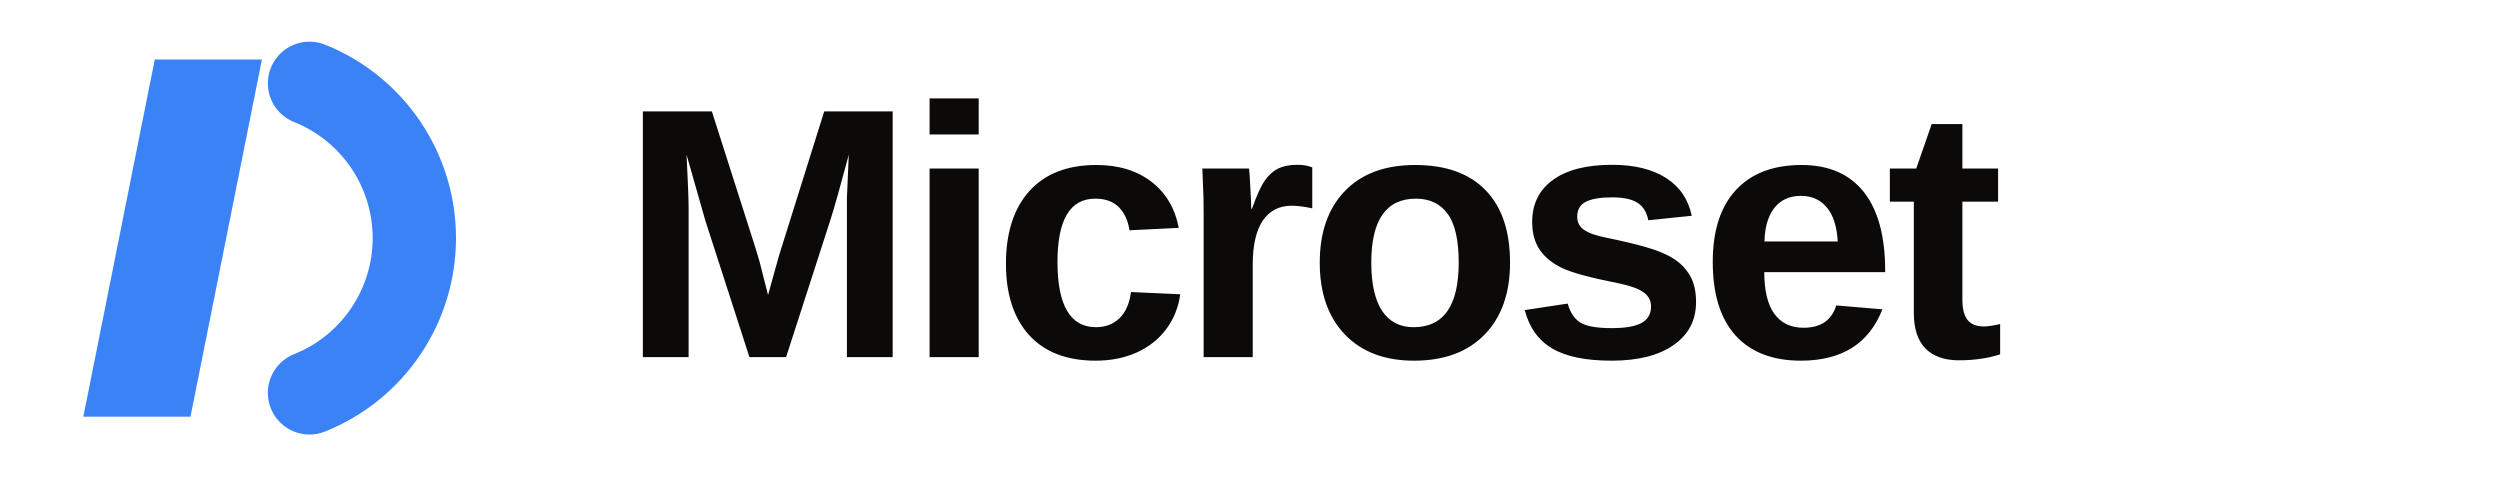
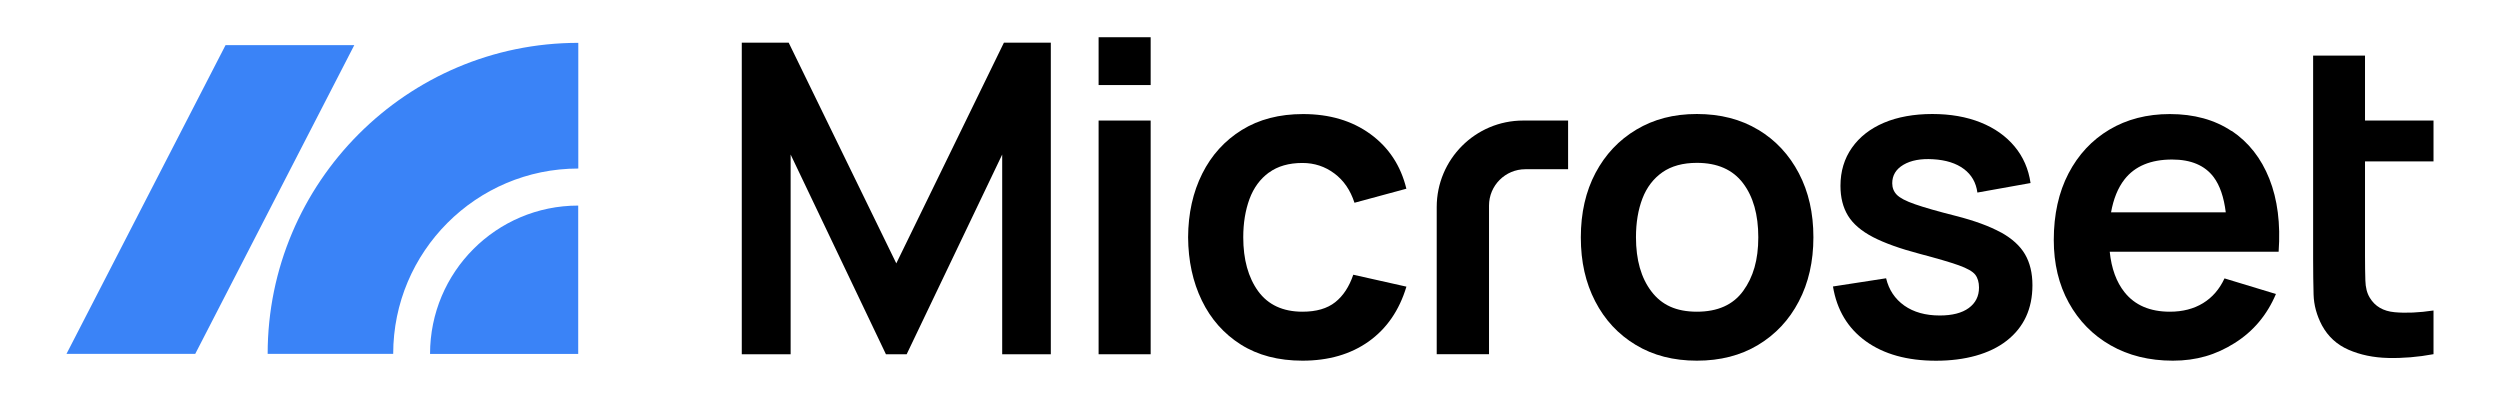
- <svg xmlns="http://www.w3.org/2000/svg" width="210" height="40" viewBox="0 0 210 40" fill="none">
-   <polygon points="13,5 22,5 16,35 7,35" fill="#3B82F6" />
-   <path d="M26 7 A14 14 0 0 1 26 33" fill="none" stroke="#3B82F6" stroke-width="7" stroke-linecap="round" />
-   <text x="52" y="30" font-family="Arial, Helvetica, sans-serif" font-size="30" font-weight="700" letter-spacing="-1" fill="#0C0A09">Microset</text>
+ <svg xmlns="http://www.w3.org/2000/svg" width="1880" height="300" viewBox="-50 -28 1880 300" fill="none">
+   <path d="M0 238.104L119.601 5.958H216.418L96.818 238.104H0Z" fill="#3A83F7" />
+   <path d="M245.683 238.095H151.277C151.277 109.13 256.062 4.224 384.879 4.224V98.738C308.132 98.738 245.683 161.259 245.683 238.095Z" fill="#3A83F7" />
+   <path d="M384.814 126.593C323.27 126.593 273.397 176.524 273.397 238.139H384.814V126.593Z" fill="#3A83F7" />
+   <path d="M624.016 170.051L543.091 4.09H507.818V238.393H544.555V88.213L616.22 238.393H631.811L703.649 88.213V238.393H740.214V4.09H704.941L624.016 170.051Z" fill="black" />
+   <path d="M815.295 62.651H776.147V238.399H815.295V62.651Z" fill="black" />
+   <path d="M815.295 0H776.147V35.96H815.295V0Z" fill="black" />
+   <path d="M904.222 101.797C910.811 96.968 919.21 94.553 929.417 94.553C938.418 94.553 946.429 97.183 953.449 102.444C960.512 107.704 965.508 115.034 968.566 124.477L1007.59 113.913C1003.37 96.537 994.321 82.868 980.539 72.822C966.714 62.775 949.831 57.774 929.891 57.774C912.104 57.774 896.771 61.741 883.894 69.717C871.017 77.694 861.068 88.646 854.091 102.573C847.113 116.5 843.539 132.497 843.453 150.477C843.582 168.155 846.985 183.98 853.789 197.993C860.551 211.963 870.327 223.001 883.119 231.108C895.91 239.171 911.328 243.224 929.46 243.224C949.056 243.224 965.637 238.438 979.204 228.822C992.727 219.207 1002.25 205.452 1007.63 187.558L967.662 178.59C964.604 187.602 960.082 194.5 954.095 199.243C948.066 204.03 939.882 206.401 929.46 206.401C914.731 206.401 903.619 201.227 896.125 190.965C888.674 180.66 884.928 167.164 884.928 150.434C884.928 139.698 886.521 130.082 889.622 121.631C892.766 113.18 897.633 106.54 904.265 101.711" fill="black" />
+   <path d="M1272.24 69.632C1259.11 61.698 1243.73 57.731 1226.07 57.731C1208.42 57.731 1193.69 61.655 1180.55 69.459C1167.46 77.264 1157.21 88.129 1149.84 102.013C1142.48 115.897 1138.78 132.067 1138.78 150.521C1138.78 168.975 1142.39 184.67 1149.59 198.597C1156.78 212.524 1166.94 223.476 1180.08 231.367C1193.17 239.301 1208.5 243.224 1226.07 243.224C1243.65 243.224 1258.98 239.301 1272.07 231.41C1285.16 223.563 1295.41 212.654 1302.69 198.684C1310.01 184.757 1313.68 168.674 1313.68 150.435C1313.68 132.196 1310.06 116.285 1302.78 102.358C1295.5 88.431 1285.34 77.479 1272.24 69.589M1260.87 190.793C1253.29 201.227 1241.71 206.402 1226.07 206.402C1210.44 206.402 1199.59 201.314 1191.88 191.181C1184.13 181.048 1180.25 167.466 1180.25 150.435C1180.25 139.353 1181.89 129.652 1185.12 121.244C1188.35 112.836 1193.39 106.282 1200.15 101.539C1206.91 96.839 1215.57 94.468 1226.07 94.468C1241.45 94.468 1252.99 99.555 1260.7 109.688C1268.41 119.821 1272.24 133.403 1272.24 150.435C1272.24 167.466 1268.45 180.358 1260.87 190.793Z" fill="black" />
+   <path d="M1454.45 146.683C1446.05 142.07 1434.85 137.974 1420.9 134.395C1407.24 130.945 1396.99 128.013 1390.1 125.599C1383.21 123.227 1378.65 120.813 1376.37 118.441C1374.08 116.07 1372.96 113.181 1372.96 109.818C1372.96 103.867 1375.76 99.211 1381.4 95.891C1387.05 92.571 1394.45 91.191 1403.67 91.751C1413.32 92.312 1421.03 94.727 1426.84 99.081C1432.66 103.436 1436.01 109.343 1437 116.803L1476.97 109.645C1475.46 99.124 1471.46 89.94 1464.96 82.136C1458.45 74.332 1449.93 68.295 1439.37 64.07C1428.82 59.844 1416.68 57.731 1403.07 57.731C1389.46 57.731 1376.97 59.93 1366.67 64.328C1356.38 68.726 1348.37 74.978 1342.64 83.128C1336.91 91.277 1334.03 100.806 1334.03 111.758C1334.03 120.554 1335.92 128.013 1339.71 134.222C1343.5 140.388 1349.75 145.735 1358.41 150.262C1367.06 154.747 1378.78 158.972 1393.51 162.853C1406.73 166.345 1416.5 169.191 1422.92 171.476C1429.3 173.761 1433.47 176.133 1435.37 178.548C1437.26 181.005 1438.21 184.239 1438.21 188.249C1438.21 194.76 1435.63 199.891 1430.5 203.642C1425.38 207.393 1418.06 209.247 1408.67 209.247C1397.94 209.247 1389.07 206.747 1382.01 201.788C1374.99 196.787 1370.42 189.974 1368.35 181.264L1328.39 187.43C1331.32 205.108 1339.54 218.82 1353.11 228.607C1366.63 238.352 1384.25 243.268 1405.91 243.268C1427.57 243.268 1446.31 238.223 1459.14 228.133C1471.98 218.044 1478.39 204.159 1478.39 186.481C1478.39 177.383 1476.54 169.622 1472.79 163.198C1469.05 156.816 1462.97 151.297 1454.58 146.683" fill="black" />
+   <path d="M1628.13 70.537C1615.38 62.042 1599.92 57.774 1581.74 57.774C1564.52 57.774 1549.36 61.697 1536.22 69.502C1523.13 77.306 1512.88 88.301 1505.51 102.444C1498.15 116.586 1494.44 133.273 1494.44 152.461C1494.44 170.268 1498.19 185.963 1505.73 199.632C1513.26 213.3 1523.73 223.993 1537.17 231.668C1550.6 239.343 1566.19 243.224 1583.98 243.224C1601.77 243.224 1616.37 238.826 1630.37 230.03C1644.41 221.234 1654.79 208.945 1661.5 193.078L1622.83 181.349C1619.04 189.499 1613.66 195.708 1606.68 199.976C1599.7 204.245 1591.39 206.401 1581.74 206.401C1566.8 206.401 1555.43 201.529 1547.63 191.741C1541.52 184.066 1537.81 173.933 1536.52 161.3H1663.53C1665.04 140.258 1662.71 121.976 1656.55 106.454C1650.39 90.931 1640.92 78.945 1628.21 70.407M1583.42 91.966C1597.59 91.966 1608.01 96.364 1614.65 105.16C1619.34 111.412 1622.36 120.252 1623.78 131.678H1537.51C1539.32 121.545 1542.68 113.223 1547.68 106.842C1555.47 96.925 1567.4 91.966 1583.42 91.966Z" fill="black" />
+   <path d="M1780 93.383V62.64H1728.49V13.831H1689.47V166.597C1689.47 176.601 1689.6 185.526 1689.81 193.46C1690.03 201.393 1692.14 209.155 1696.15 216.744C1700.71 225.108 1707.34 231.188 1716.13 235.025C1724.92 238.863 1734.86 240.933 1745.93 241.191C1757 241.45 1768.37 240.502 1780 238.346V205.49C1769.06 207.128 1759.28 207.559 1750.76 206.783C1742.19 206.007 1735.98 202.385 1732.07 195.874C1730 192.511 1728.88 188.156 1728.75 182.853C1728.58 177.549 1728.49 171.341 1728.49 164.312V93.383H1780Z" fill="black" />
+   <path d="M1030.41 127.715V238.356H1069.74V126.595C1069.74 111.503 1081.97 99.258 1097.08 99.258H1129.21V62.651H1095.4C1059.53 62.651 1030.41 91.798 1030.41 127.715Z" fill="black" />
</svg>
